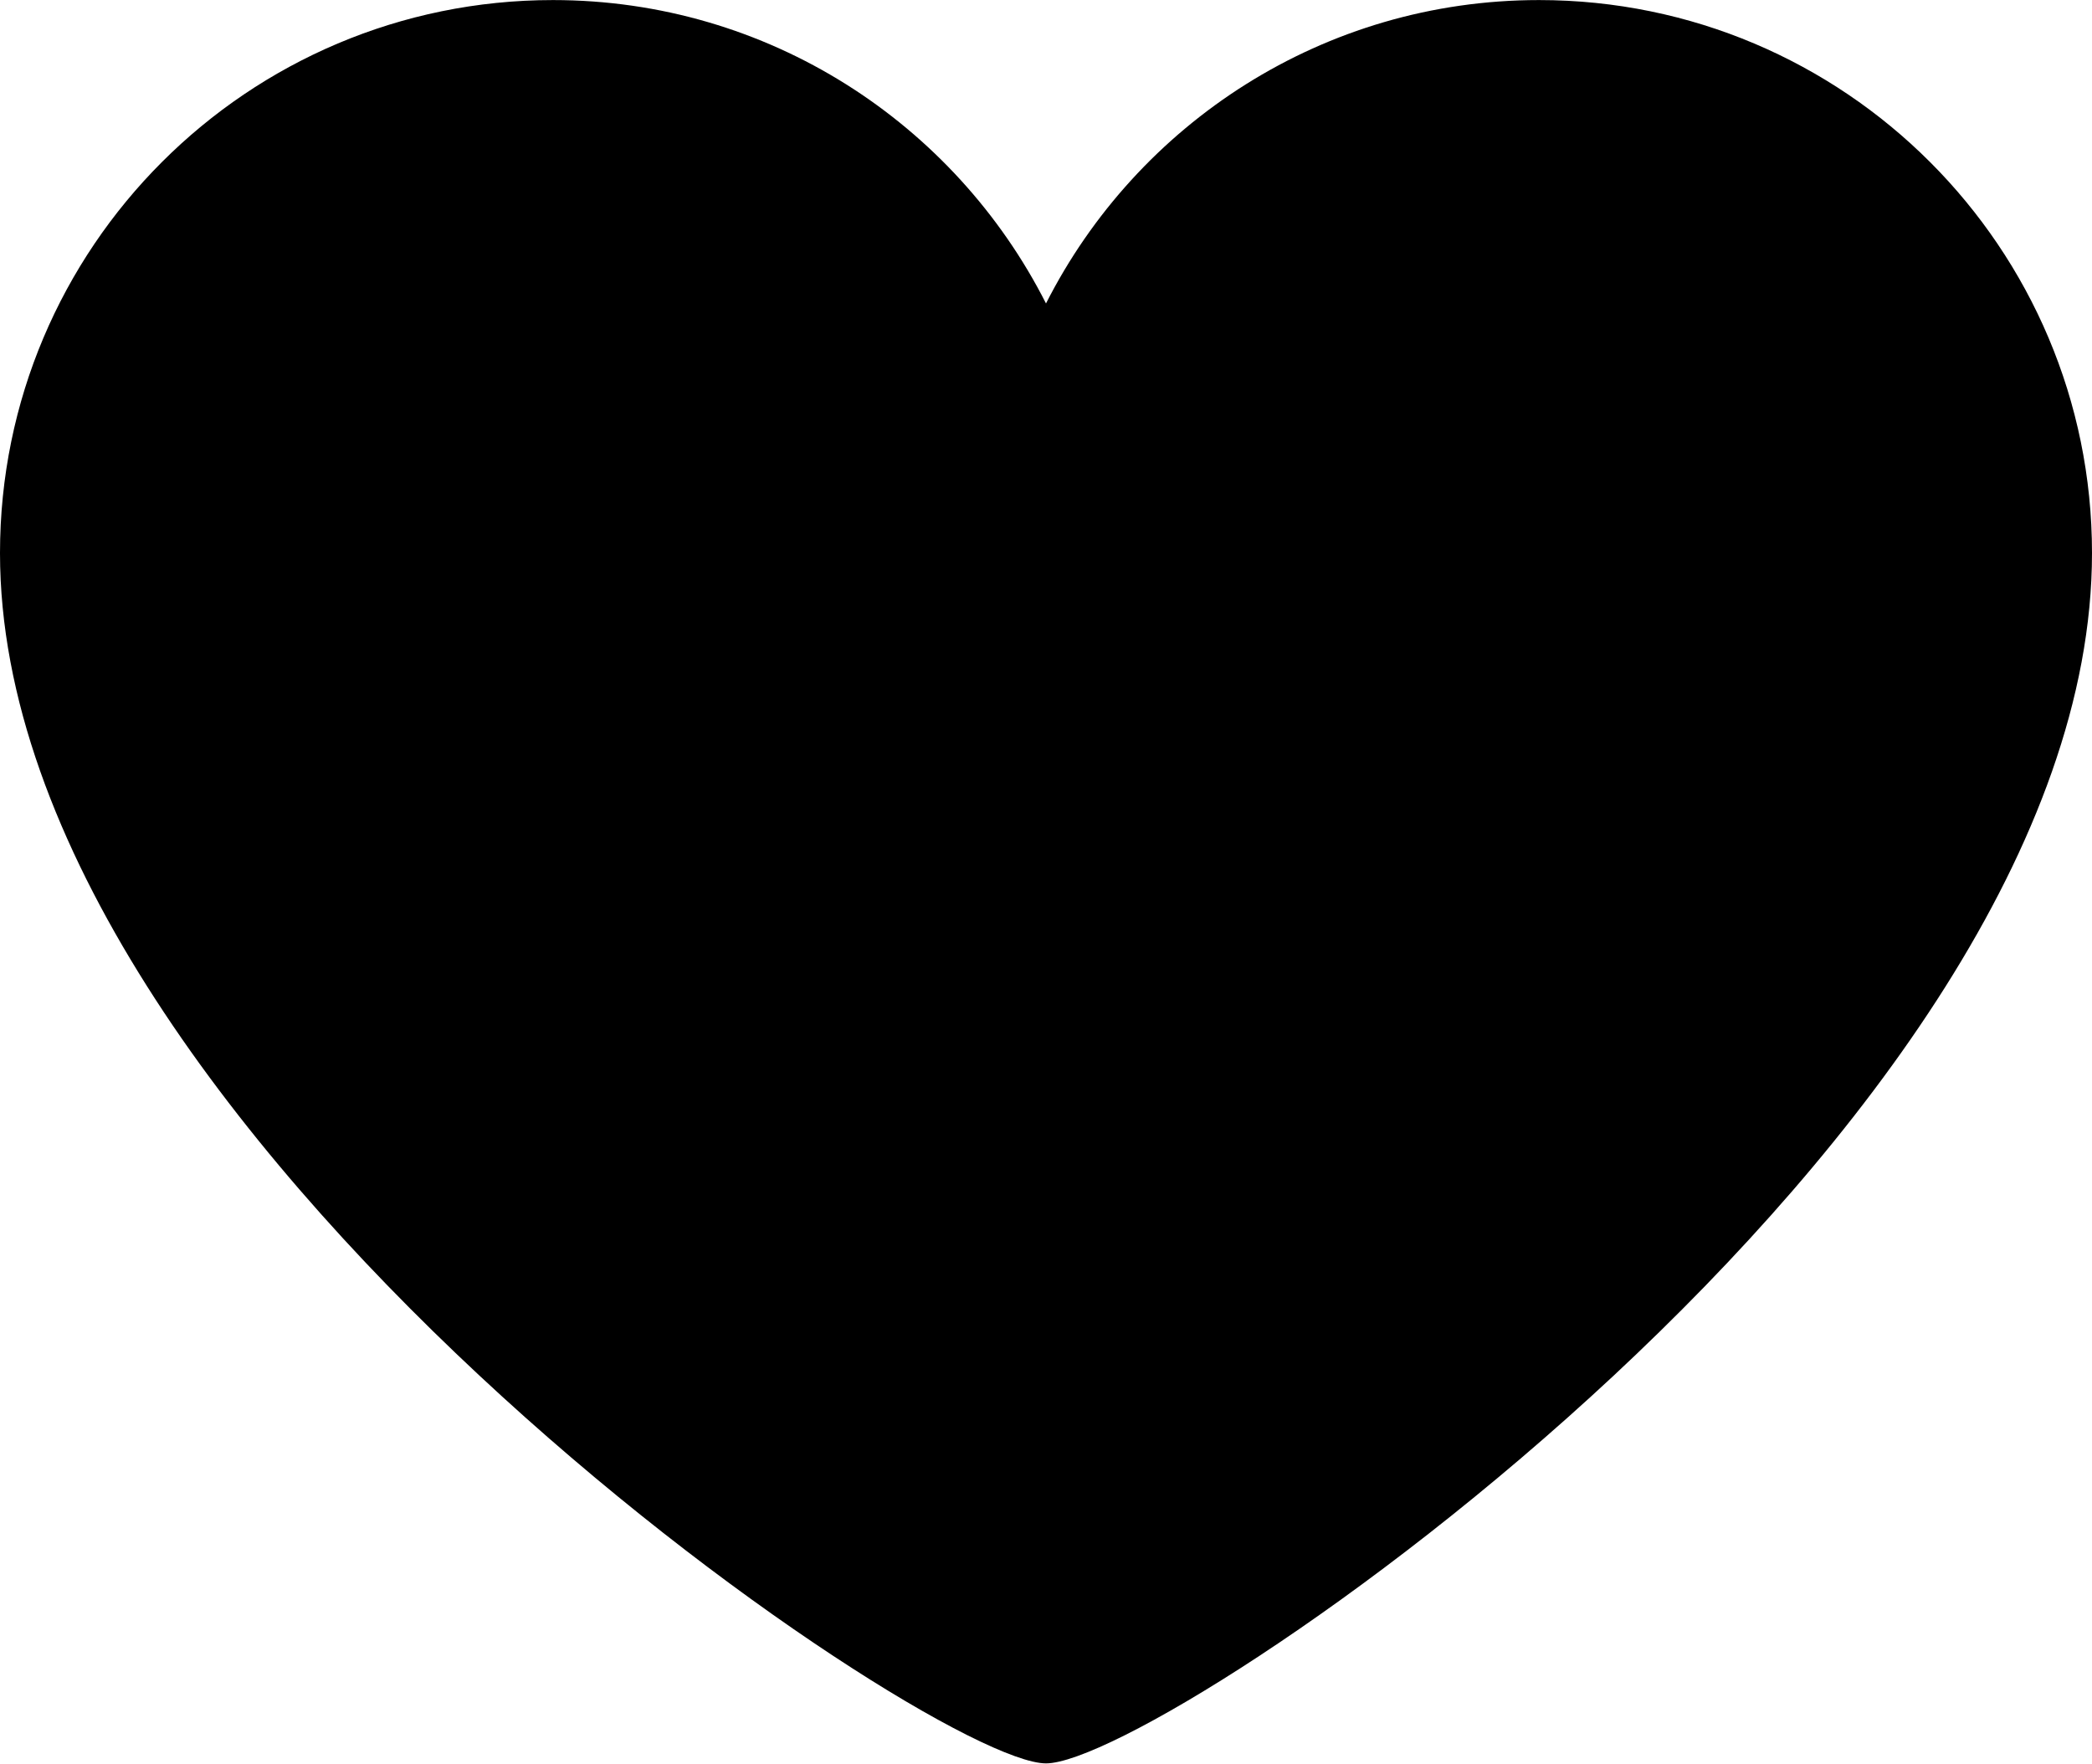
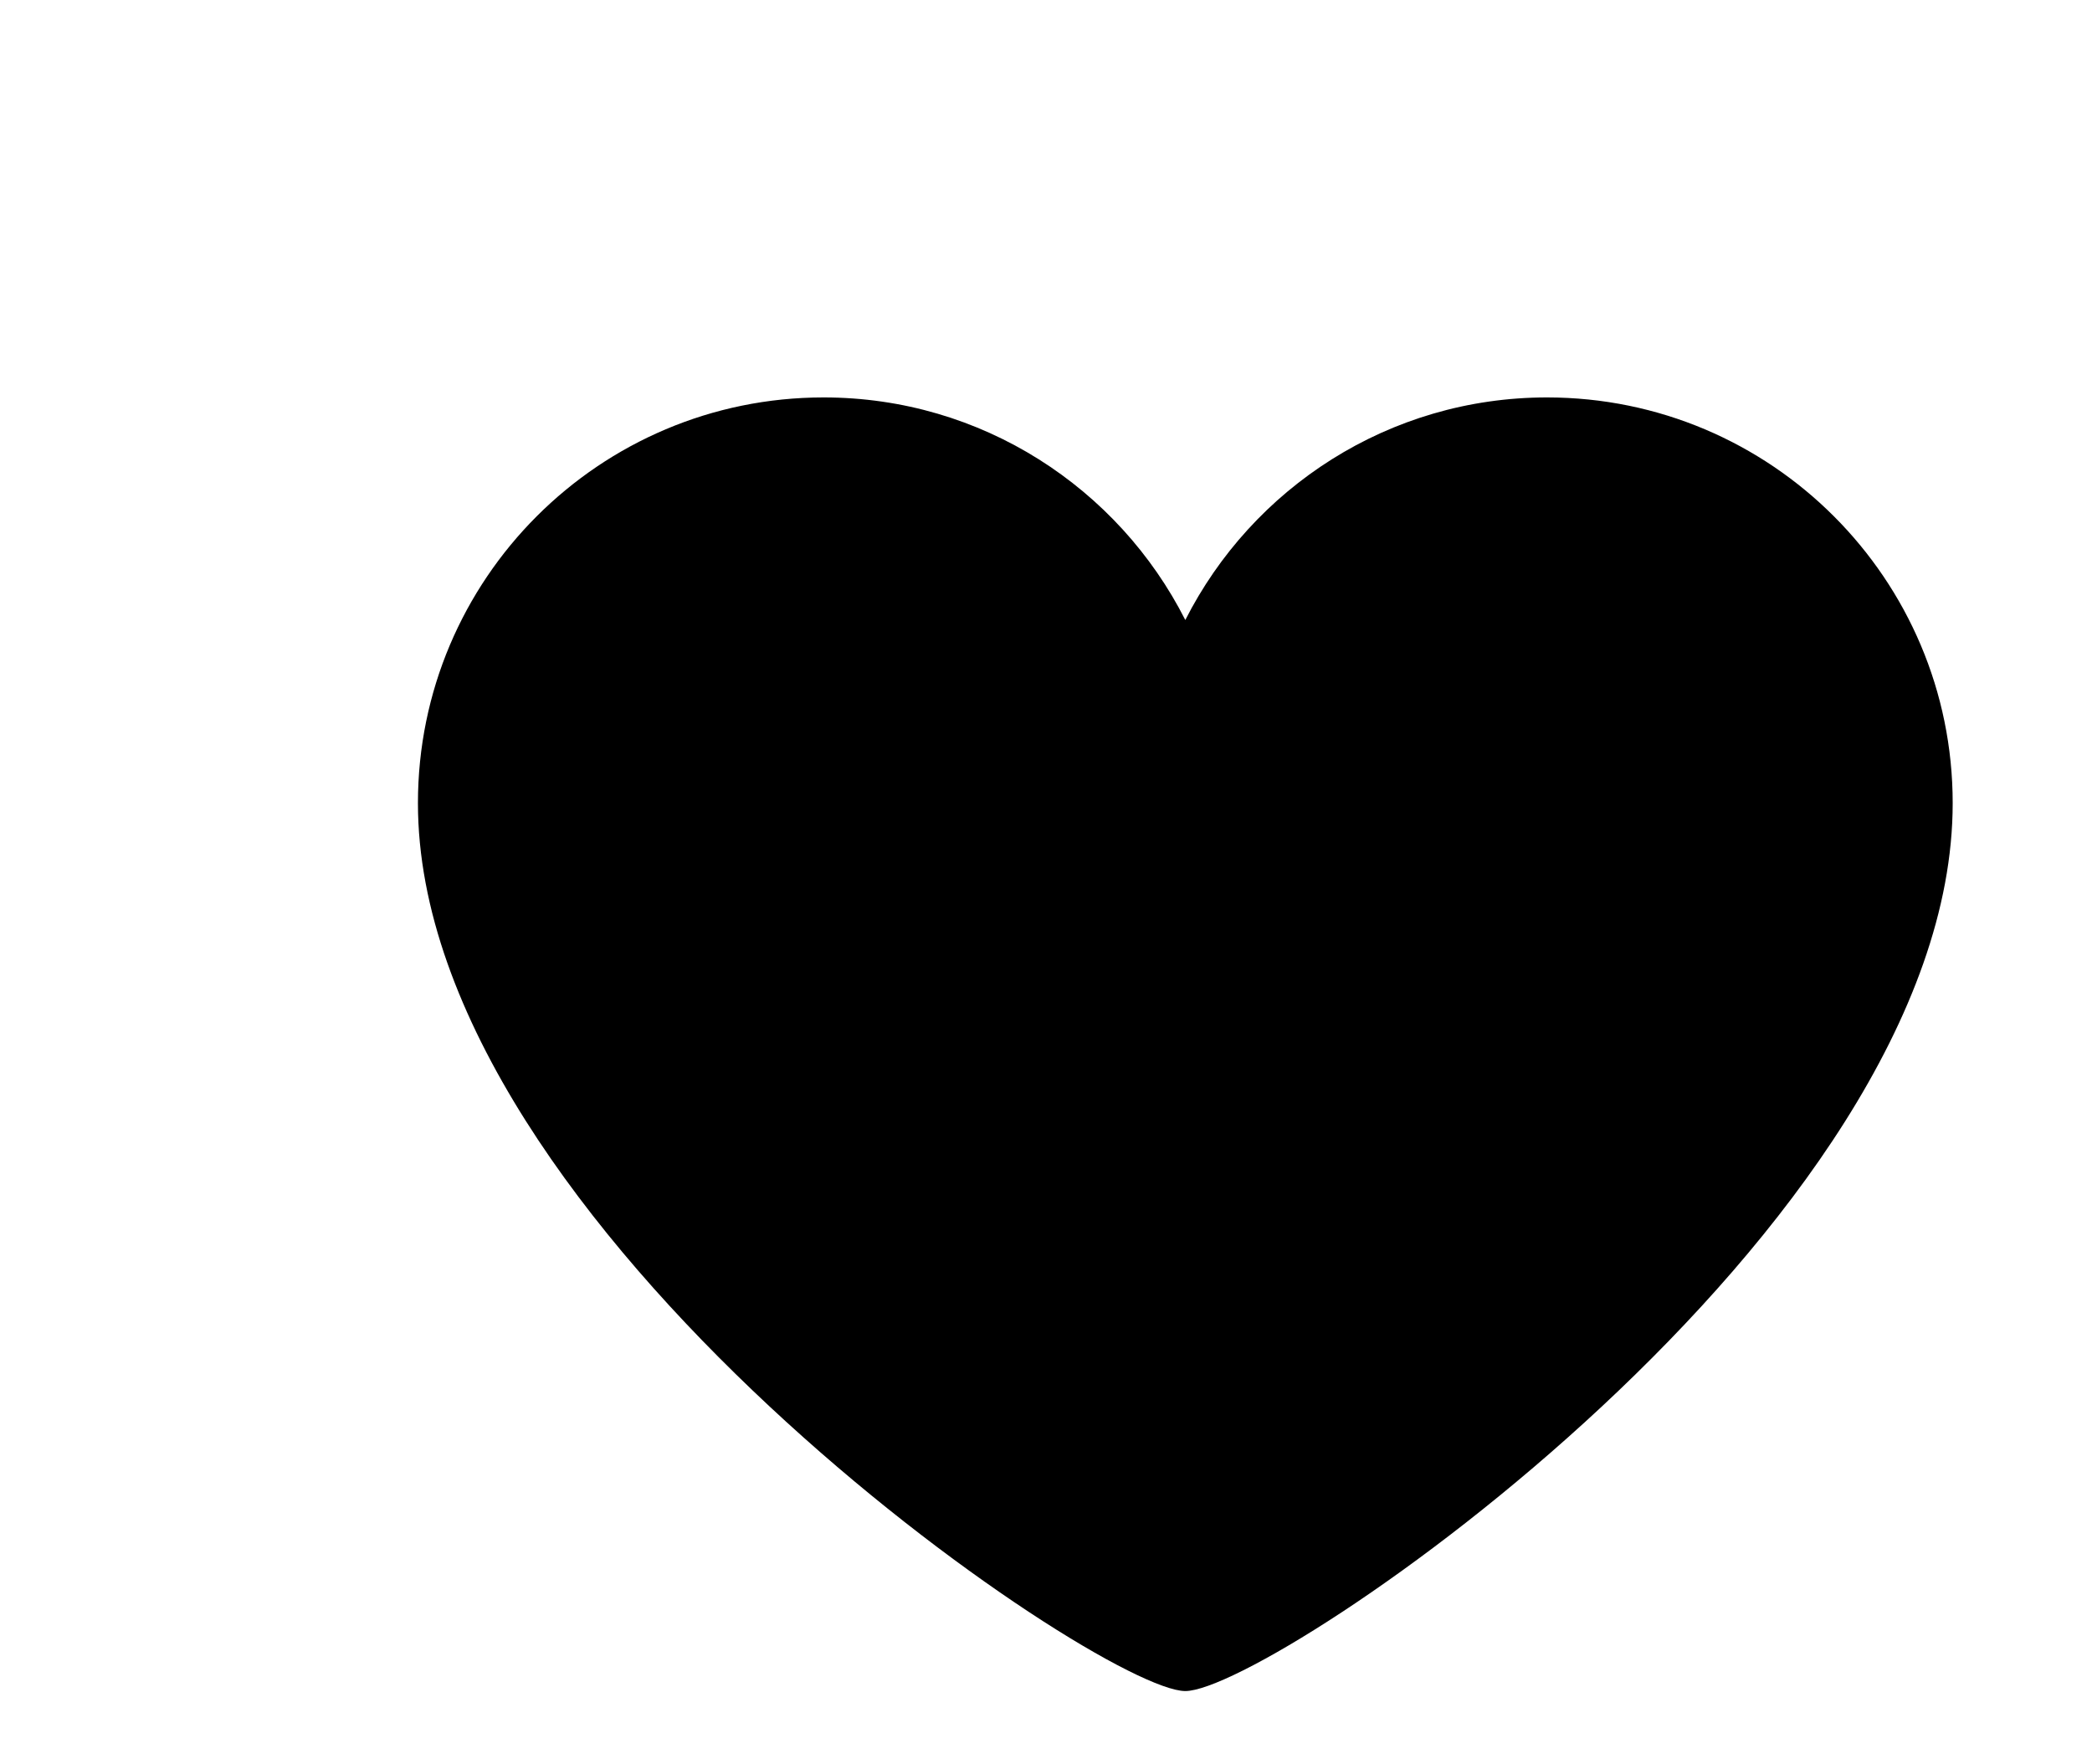
- <svg xmlns="http://www.w3.org/2000/svg" version="1.1" id="Layer_1" x="0px" y="0px" width="33.05px" height="27.857px" viewBox="47.475 50.071 33.05 27.857" enable-background="new 47.475 50.071 33.05 27.857" xml:space="preserve">
+ <svg xmlns="http://www.w3.org/2000/svg" version="1.1" id="Layer_1" x="0px" y="0px" width="33.05px" height="27.857px" viewBox="38.475 50.071 45.05 20.857" enable-background="new 47.475 50.071 33.05 27.857" xml:space="preserve">
  <path d="M80.525,58.808c0-4.825-3.912-8.736-8.736-8.736c-3.405,0-6.348,1.951-7.789,4.793 c-1.441-2.842-4.384-4.793-7.789-4.793c-4.825,0-8.736,3.911-8.736,8.736c0,9.127,14.657,19.121,16.525,19.121 C65.869,77.929,80.525,67.979,80.525,58.808z" />
</svg>
